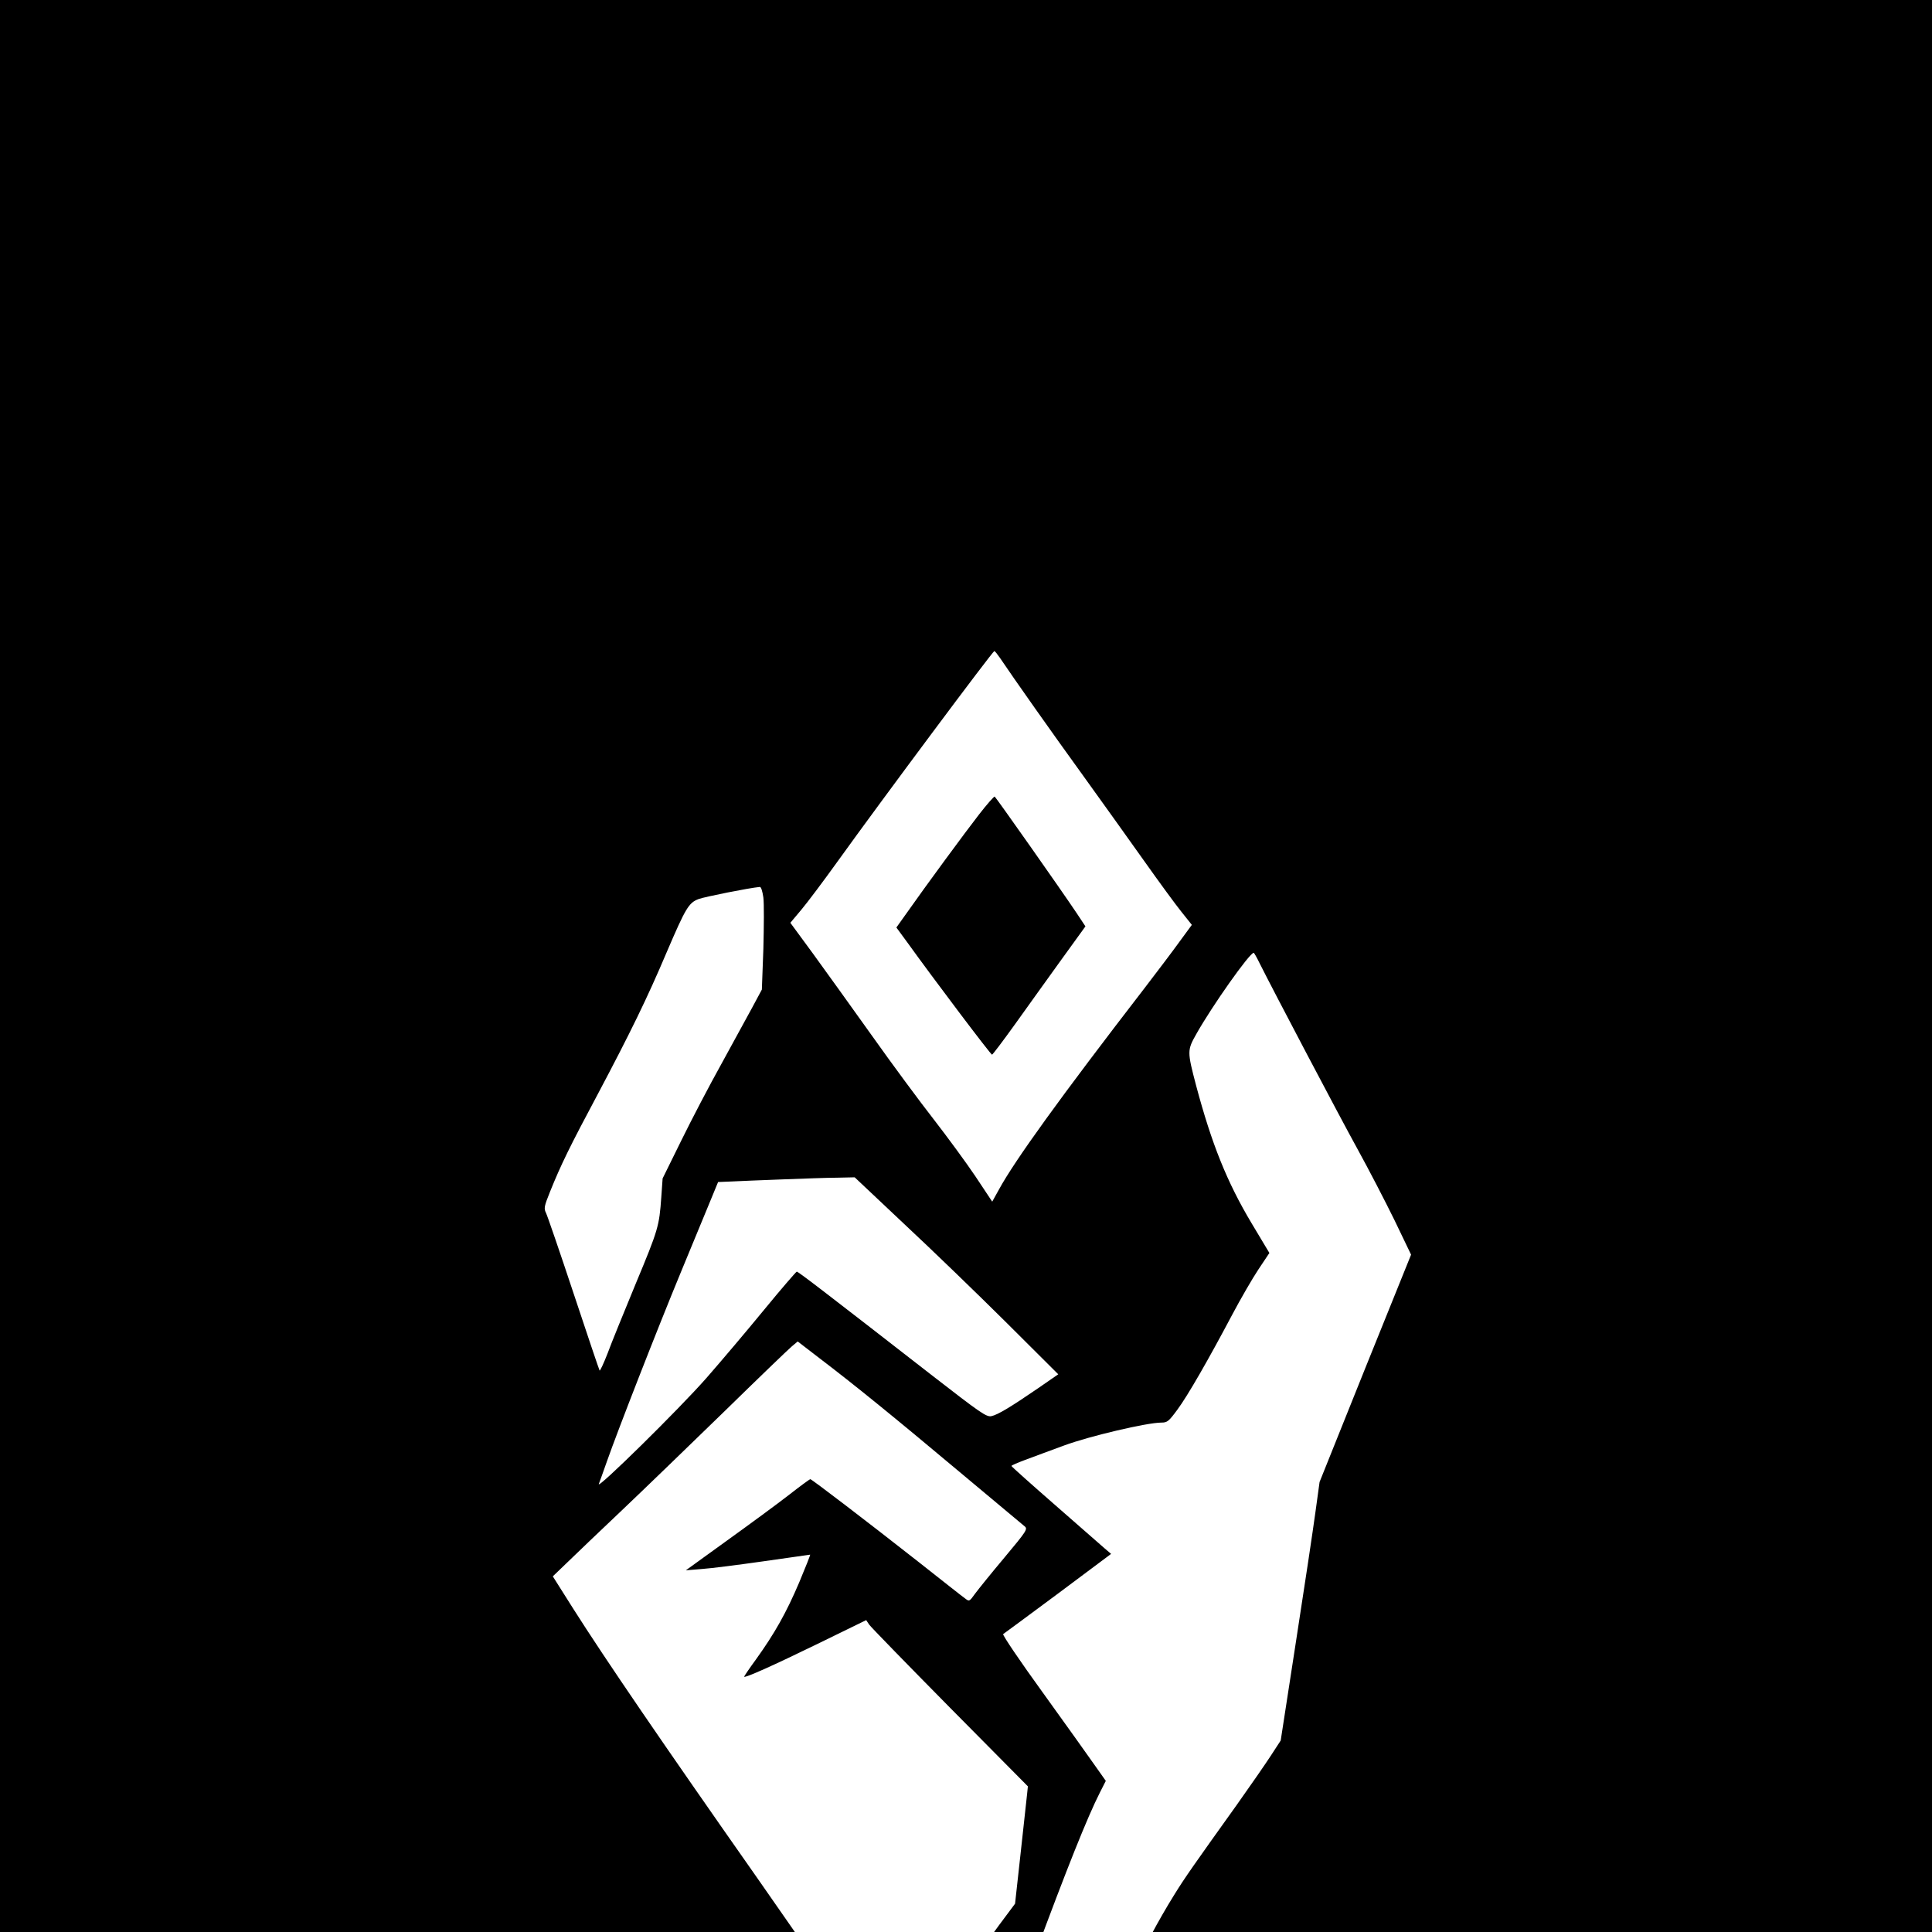
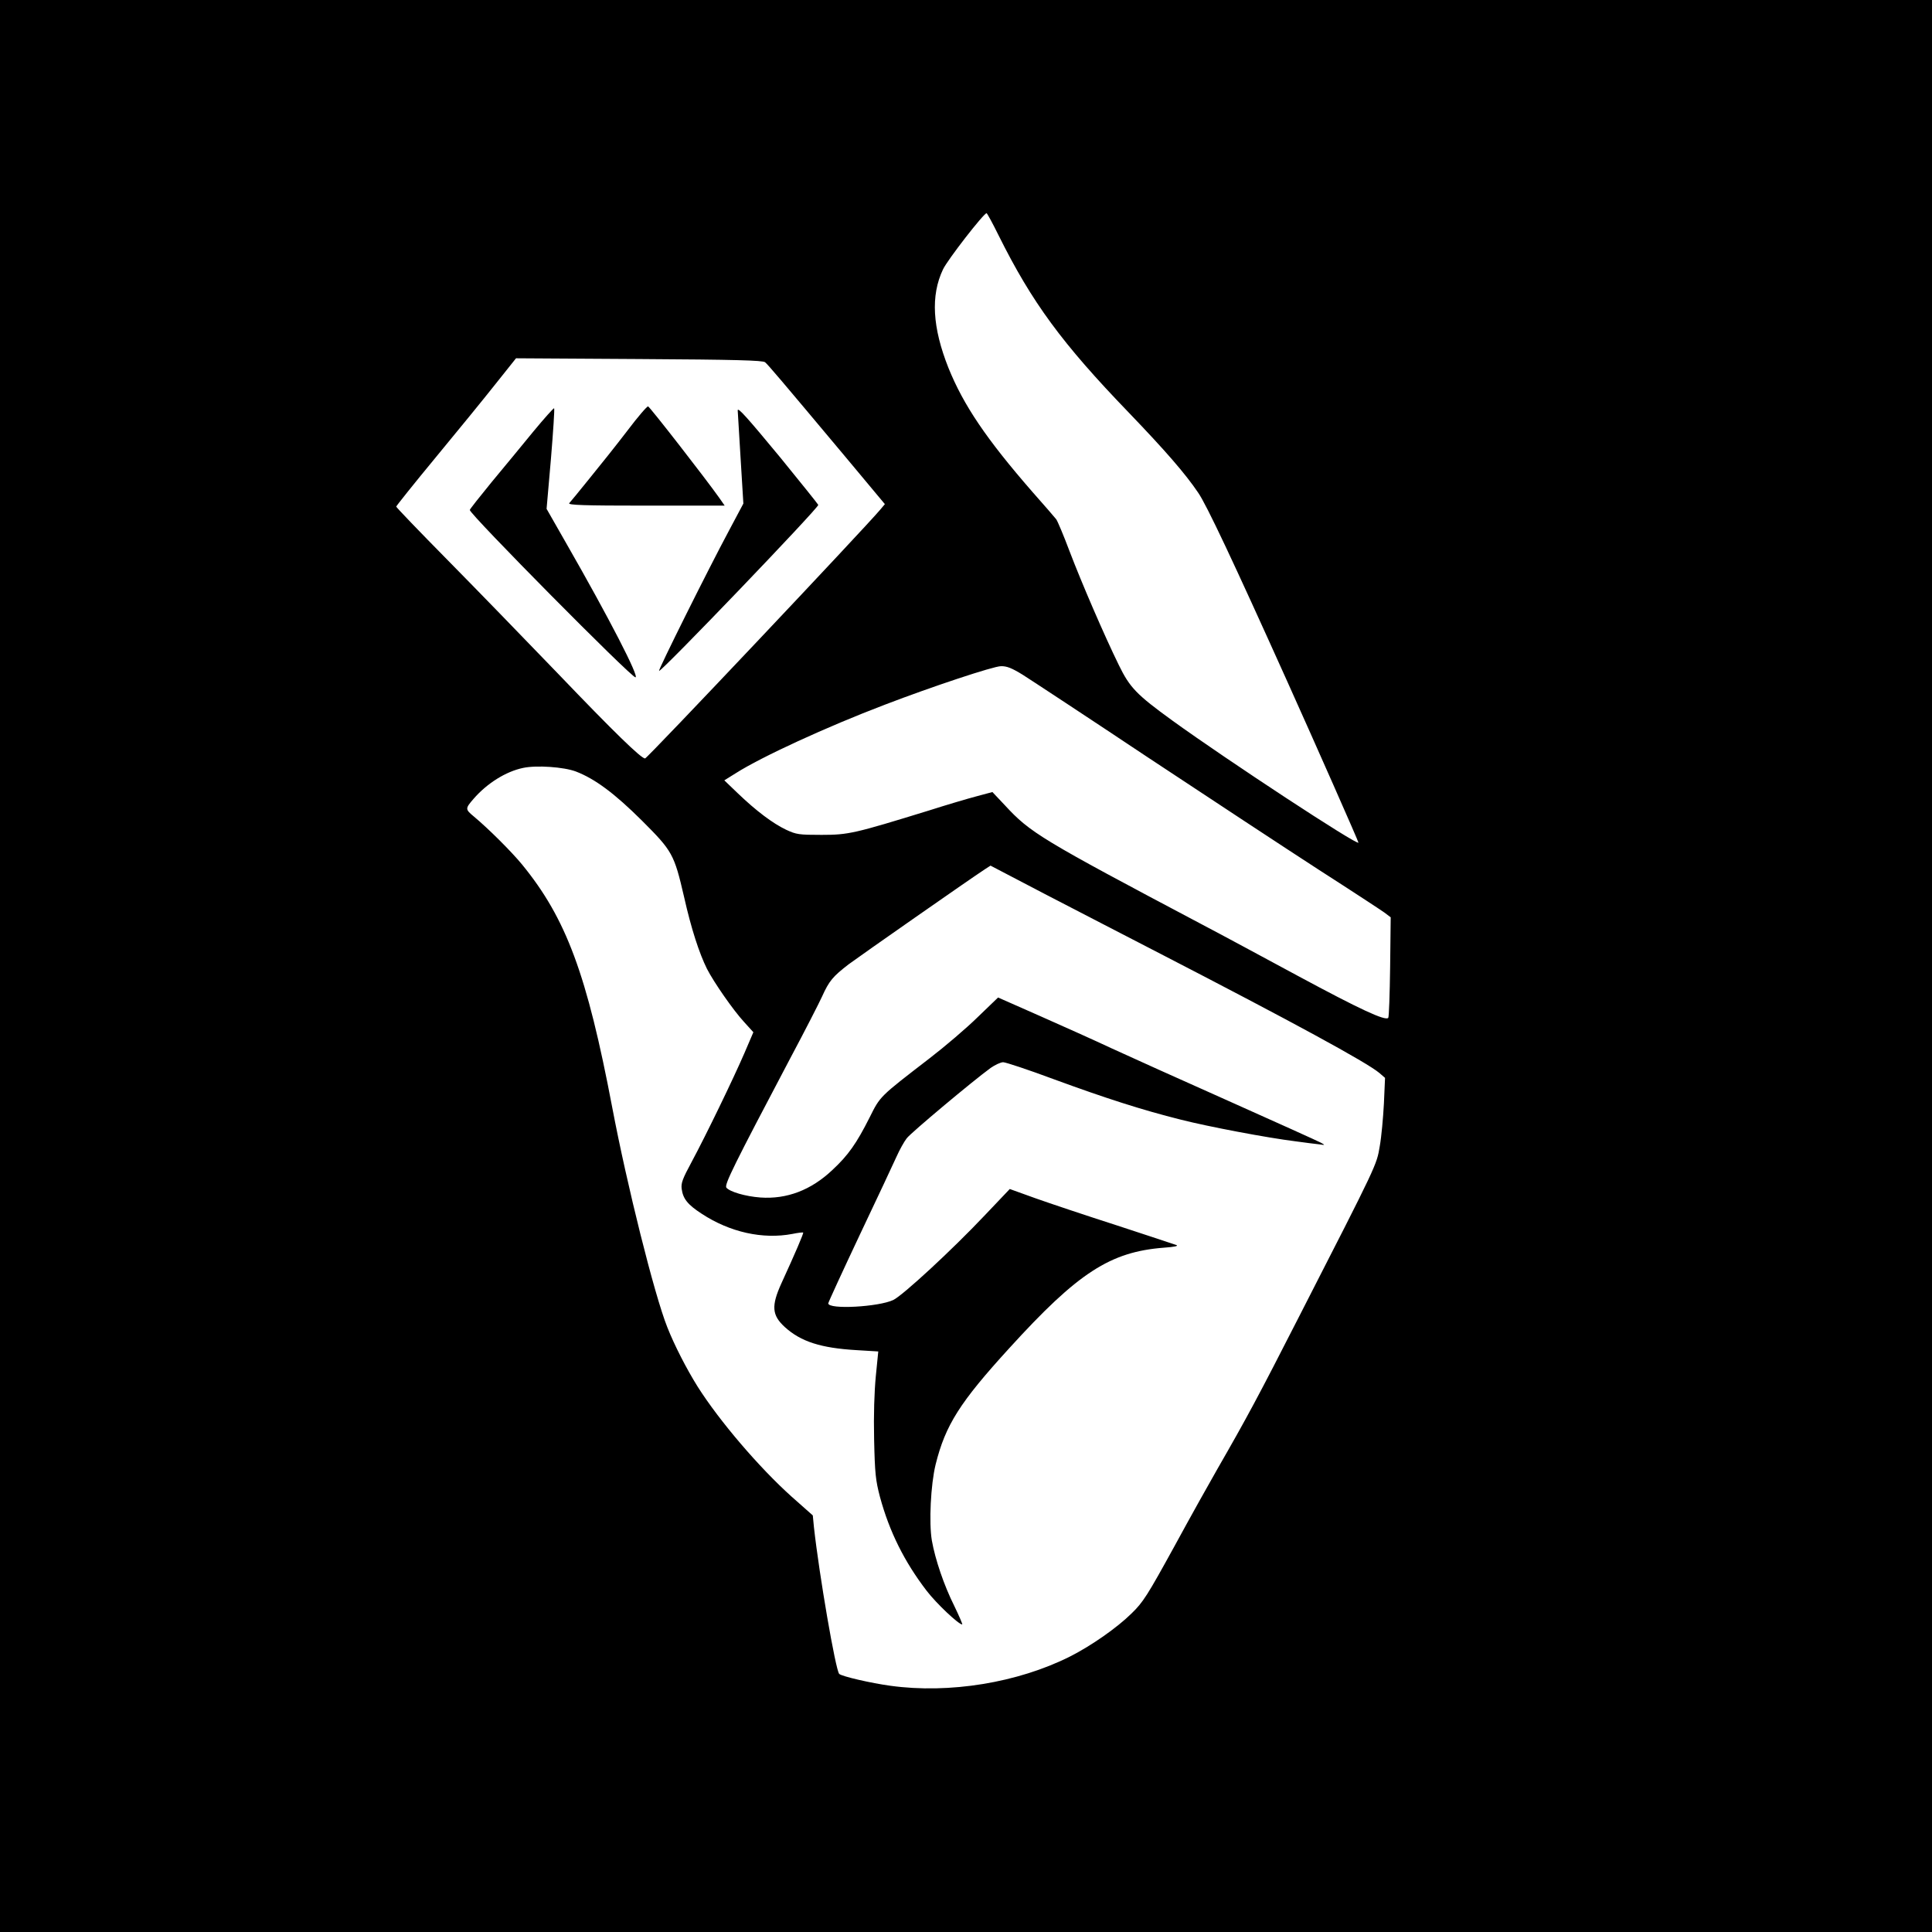
<svg xmlns="http://www.w3.org/2000/svg" version="1.0" width="1024" height="1024" viewBox="0 0 1024 1024" preserveAspectRatio="xMidYMid meet">
  <rect width="1024" height="1024" fill="white" />
-   <g transform="translate(0,1536) scale(0.1,-0.1)" fill="#000000" stroke="none">
-     <path d="M0 7680 l0 -7680 5120 0 5120 0 0 7680 0 7680 -5120 0 -5120 0 0 -7680z m5300 4193 c69 -103 282 -405 440 -623 97 -135 242 -337 322 -450 80 -113 170 -236 200 -273 l55 -69 -66 -90 c-36 -50 -120 -161 -186 -247 -445 -577 -686 -911 -770 -1065 l-36 -65 -89 134 c-49 73 -149 209 -221 302 -72 92 -220 292 -327 443 -108 151 -249 348 -314 437 l-119 162 58 69 c32 38 119 154 193 257 237 330 821 1113 830 1114 3 1 16 -16 30 -36z m-1254 -1270 c4 -31 3 -153 0 -272 l-8 -216 -51 -95 c-28 -52 -102 -187 -164 -300 -63 -113 -158 -295 -212 -405 l-99 -201 -7 -99 c-11 -155 -16 -172 -136 -460 -61 -148 -129 -314 -149 -369 -21 -54 -40 -94 -42 -90 -3 5 -65 189 -138 409 -73 220 -139 412 -146 426 -12 24 -10 35 21 112 58 144 105 240 255 521 168 317 260 504 364 750 100 233 116 261 169 281 33 12 268 59 324 64 7 1 14 -22 19 -56z m2631 -350 c75 -150 422 -809 518 -983 59 -107 147 -277 196 -377 l88 -183 -243 -602 -242 -603 -22 -160 c-12 -88 -58 -396 -103 -685 l-81 -525 -52 -80 c-28 -43 -109 -160 -180 -260 -226 -316 -277 -388 -333 -479 -82 -132 -168 -293 -213 -398 -22 -51 -45 -101 -50 -110 -19 -34 3 -18 94 69 l91 87 7 -75 c4 -41 16 -212 29 -381 17 -244 19 -311 9 -323 -12 -15 -219 -175 -600 -465 -118 -90 -281 -217 -362 -282 l-146 -117 -93 67 c-50 37 -244 181 -431 319 -187 139 -353 261 -369 270 -16 10 -29 22 -29 28 0 41 151 516 225 708 l38 98 -97 144 c-53 79 -194 282 -313 452 -503 717 -803 1156 -975 1427 l-108 171 78 75 c42 41 172 165 287 274 116 110 359 345 541 522 181 177 344 334 361 348 l31 26 113 -87 c188 -143 396 -312 743 -603 181 -151 337 -282 347 -290 17 -14 11 -24 -107 -165 -69 -82 -139 -169 -156 -192 -30 -42 -31 -42 -53 -25 -13 9 -123 96 -246 193 -280 220 -567 439 -574 439 -4 0 -54 -37 -113 -83 -59 -46 -206 -154 -327 -241 l-220 -159 85 7 c47 3 194 22 328 41 133 19 244 35 246 35 2 0 -24 -66 -58 -147 -69 -162 -130 -270 -229 -408 -36 -49 -64 -91 -63 -92 6 -7 153 59 389 174 l258 126 16 -24 c9 -13 202 -211 429 -441 l412 -416 -4 -39 c-2 -21 -18 -161 -34 -311 l-30 -272 -85 -114 c-104 -141 -271 -388 -280 -415 -8 -25 -9 -23 129 -184 60 -69 112 -124 116 -122 13 8 106 240 220 550 174 470 283 743 350 875 l31 61 -58 82 c-31 45 -156 219 -276 386 -121 167 -215 306 -210 310 5 3 136 100 291 215 l281 210 -35 30 c-19 17 -138 121 -264 231 -126 110 -229 202 -229 205 -1 3 32 17 72 32 39 15 133 49 208 77 133 49 438 121 515 121 31 0 39 7 84 68 55 74 165 266 290 502 45 85 108 194 140 242 l58 87 -94 157 c-131 219 -212 422 -294 729 -48 183 -48 188 1 275 82 146 282 430 304 430 2 0 17 -26 32 -57z m-1885 -1380 c145 -135 388 -370 540 -521 l277 -276 -107 -74 c-146 -100 -214 -141 -248 -148 -26 -5 -60 19 -310 213 -589 458 -713 553 -721 553 -4 -1 -82 -91 -173 -202 -91 -111 -229 -274 -306 -362 -145 -165 -584 -597 -570 -561 4 11 24 65 43 120 58 165 267 701 395 1010 66 160 137 331 157 380 l37 90 73 3 c39 2 160 7 269 11 108 4 239 9 289 9 l93 2 262 -247z" />
-     <path d="M5189 11043 c-70 -90 -280 -375 -391 -533 l-47 -66 58 -79 c138 -192 442 -595 449 -595 4 1 59 74 123 163 64 89 173 242 244 340 l128 177 -45 68 c-87 130 -430 617 -436 620 -4 1 -42 -42 -83 -95z" />
+   <g transform="translate(0,1024) scale(0.1,-0.1)" fill="#000000" stroke="none">
+     <path d="M0 5120 l0 -5120 5120 0 5120 0 0 5120 0 5120 -5120 0 -5120 0 0 -5120z m5293 3872 c176 -354 336 -572 688 -937 195 -203 302 -326 370 -427 44 -64 182 -356 471 -998 154 -342 378 -849 378 -856 0 -20 -699 439 -985 646 -192 139 -227 176 -285 295 -77 157 -197 435 -261 603 -32 85 -64 161 -71 170 -7 9 -64 75 -127 146 -243 279 -364 458 -444 656 -85 214 -95 383 -29 522 24 51 216 298 231 298 3 0 32 -53 64 -118z m-1238 -672 c16 -13 82 -91 423 -498 l212 -254 -26 -31 c-88 -104 -1234 -1317 -1245 -1317 -21 0 -165 140 -459 447 -179 186 -445 460 -592 609 -148 150 -268 275 -268 279 0 3 93 120 208 259 114 138 257 313 317 389 l110 138 652 -4 c513 -3 656 -7 668 -17z m1365 -1656 c41 -26 341 -223 665 -439 325 -215 732 -483 905 -595 173 -111 330 -214 348 -227 l33 -25 -3 -263 c-2 -145 -6 -266 -10 -270 -16 -17 -151 46 -476 221 -191 103 -419 226 -507 272 -862 456 -914 488 -1049 634 l-66 70 -82 -22 c-46 -12 -161 -46 -255 -76 -393 -121 -425 -129 -568 -129 -121 0 -134 2 -188 27 -70 33 -159 100 -255 192 l-73 70 61 38 c135 86 480 245 790 363 253 97 576 204 615 204 31 1 58 -10 115 -45z m-2368 -513 c102 -39 206 -117 350 -260 162 -162 171 -177 224 -406 38 -169 80 -297 121 -380 37 -72 139 -219 197 -282 l49 -54 -48 -112 c-58 -134 -202 -432 -280 -577 -47 -87 -56 -111 -52 -141 7 -53 32 -84 106 -132 149 -98 324 -137 481 -107 29 6 55 9 57 7 3 -4 -43 -111 -115 -268 -55 -121 -51 -170 18 -233 85 -77 191 -111 380 -122 l115 -7 -13 -131 c-8 -84 -12 -204 -9 -336 4 -181 8 -216 31 -304 50 -184 129 -343 247 -497 53 -69 170 -179 189 -179 3 0 -16 44 -42 98 -55 110 -101 246 -119 347 -16 94 -6 297 20 403 52 209 128 329 391 617 364 400 534 510 819 532 56 4 79 9 66 14 -11 4 -153 51 -315 104 -162 52 -356 117 -432 144 l-136 49 -134 -141 c-172 -182 -432 -422 -483 -447 -77 -37 -345 -52 -345 -18 0 5 75 168 166 361 92 194 180 381 196 417 16 36 40 79 54 97 23 30 349 303 445 373 23 16 53 30 66 30 13 0 134 -40 268 -90 278 -102 472 -164 672 -214 149 -38 462 -97 608 -115 50 -7 106 -14 125 -16 35 -5 35 -5 10 9 -15 8 -234 107 -487 220 -254 113 -533 239 -620 279 -87 41 -259 118 -381 172 l-222 98 -108 -104 c-59 -58 -174 -156 -256 -219 -266 -205 -260 -199 -317 -313 -69 -137 -113 -200 -197 -278 -113 -107 -242 -156 -382 -146 -80 6 -161 30 -180 52 -12 15 38 116 337 683 80 150 156 299 170 330 38 84 57 106 141 171 65 48 637 448 724 505 l28 18 287 -150 c159 -82 434 -225 613 -317 701 -362 1093 -575 1161 -632 l30 -26 -6 -136 c-4 -75 -13 -176 -22 -226 -17 -101 -10 -87 -426 -900 -219 -429 -277 -537 -434 -810 -38 -66 -141 -250 -228 -410 -144 -262 -166 -297 -228 -357 -76 -75 -213 -171 -326 -228 -277 -139 -639 -198 -951 -155 -104 14 -259 50 -272 63 -19 19 -106 524 -134 778 l-6 62 -114 101 c-170 153 -380 398 -496 581 -59 94 -124 221 -161 315 -69 173 -214 754 -292 1165 -134 706 -244 1002 -478 1288 -56 68 -176 188 -255 254 -47 39 -47 42 -2 94 71 82 171 145 263 164 71 15 215 5 279 -19z" />
+     <path d="M3325 7957 c-55 -72 -145 -185 -199 -251 -54 -67 -103 -127 -109 -133 -7 -10 75 -13 407 -13 l417 0 -30 43 c-70 99 -367 481 -376 483 -5 2 -55 -56 -110 -129z" />
+     <path d="M2827 7953 c-57 -70 -157 -191 -221 -268 -63 -77 -116 -144 -116 -148 0 -23 855 -887 878 -887 22 0 -139 313 -366 709 l-105 184 23 264 c12 145 20 266 17 269 -2 3 -52 -53 -110 -123z" />
+     <path d="M3910 8065 c0 -2 7 -114 15 -249 l15 -245 -75 -141 c-110 -205 -377 -741 -372 -746 9 -9 848 866 844 880 -2 5 -93 118 -202 252 -173 209 -225 268 -225 249z" />
  </g>
</svg>
